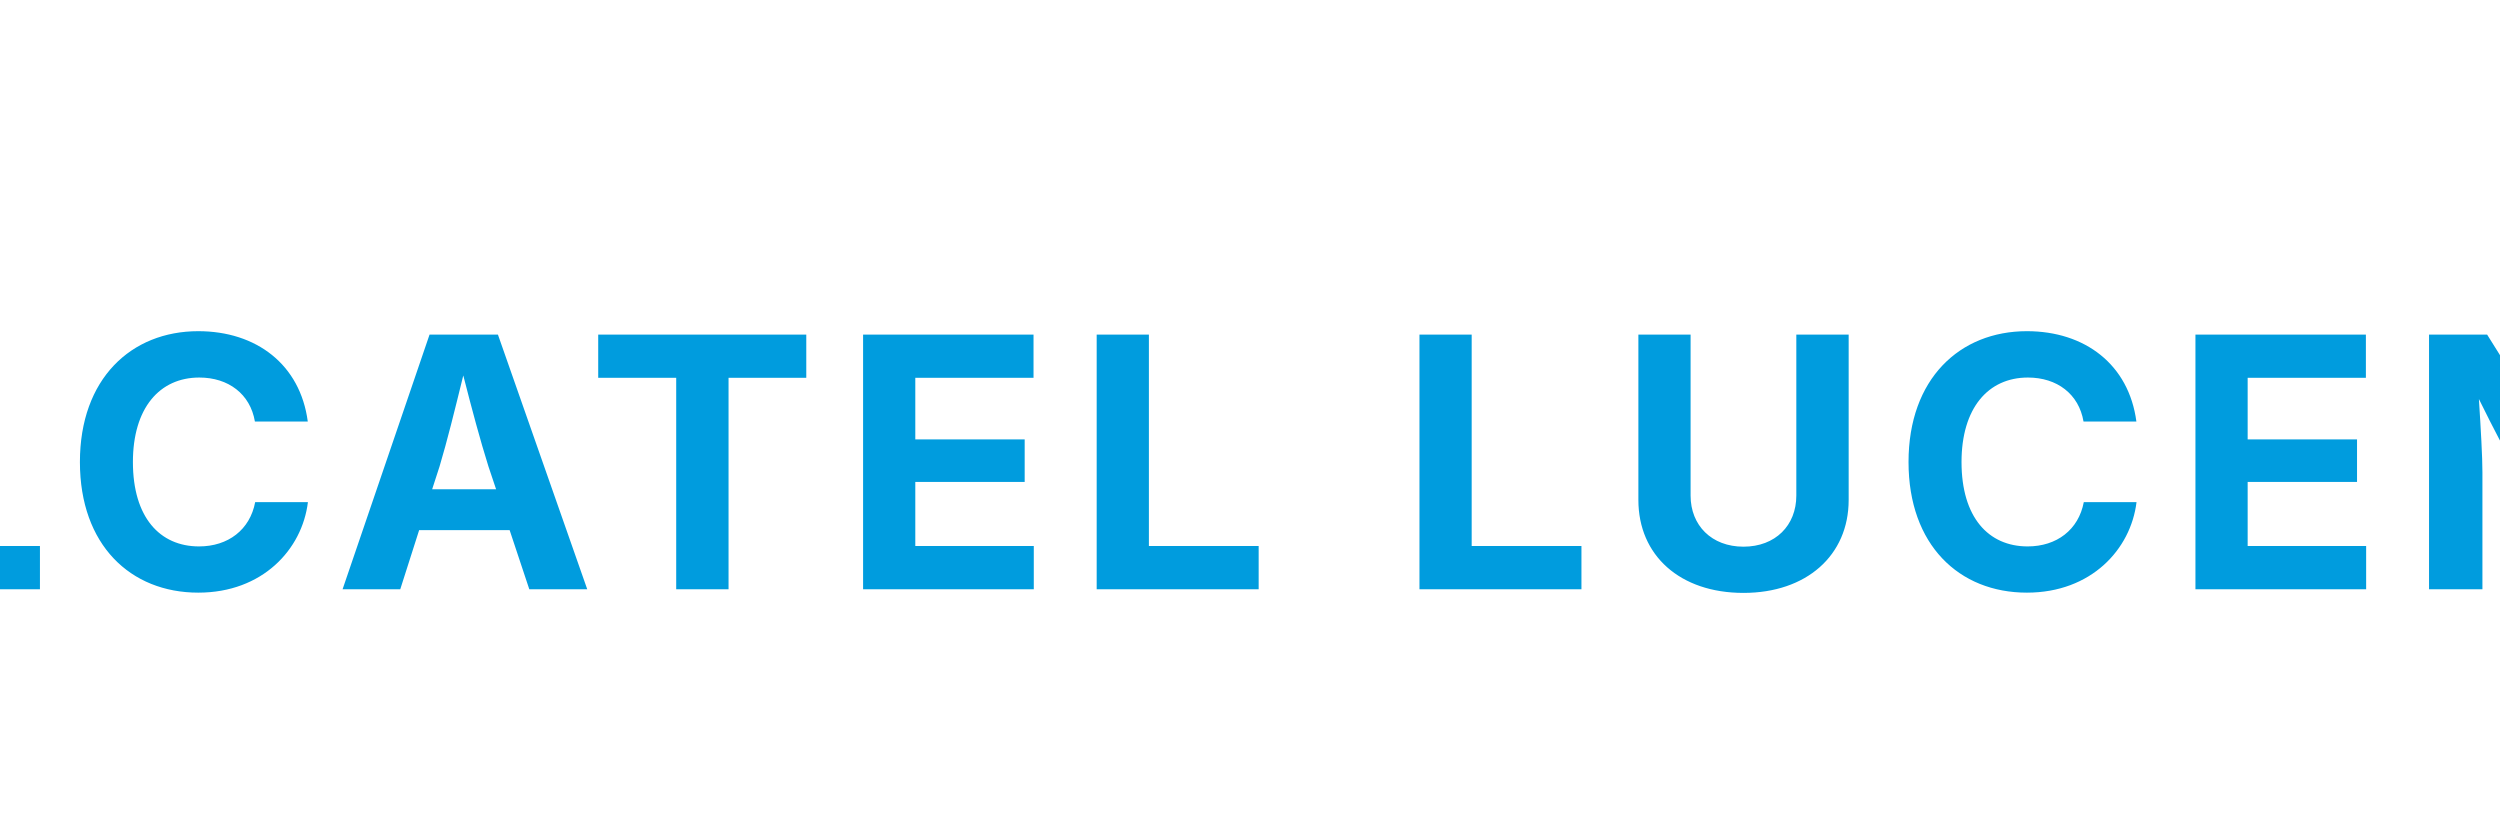
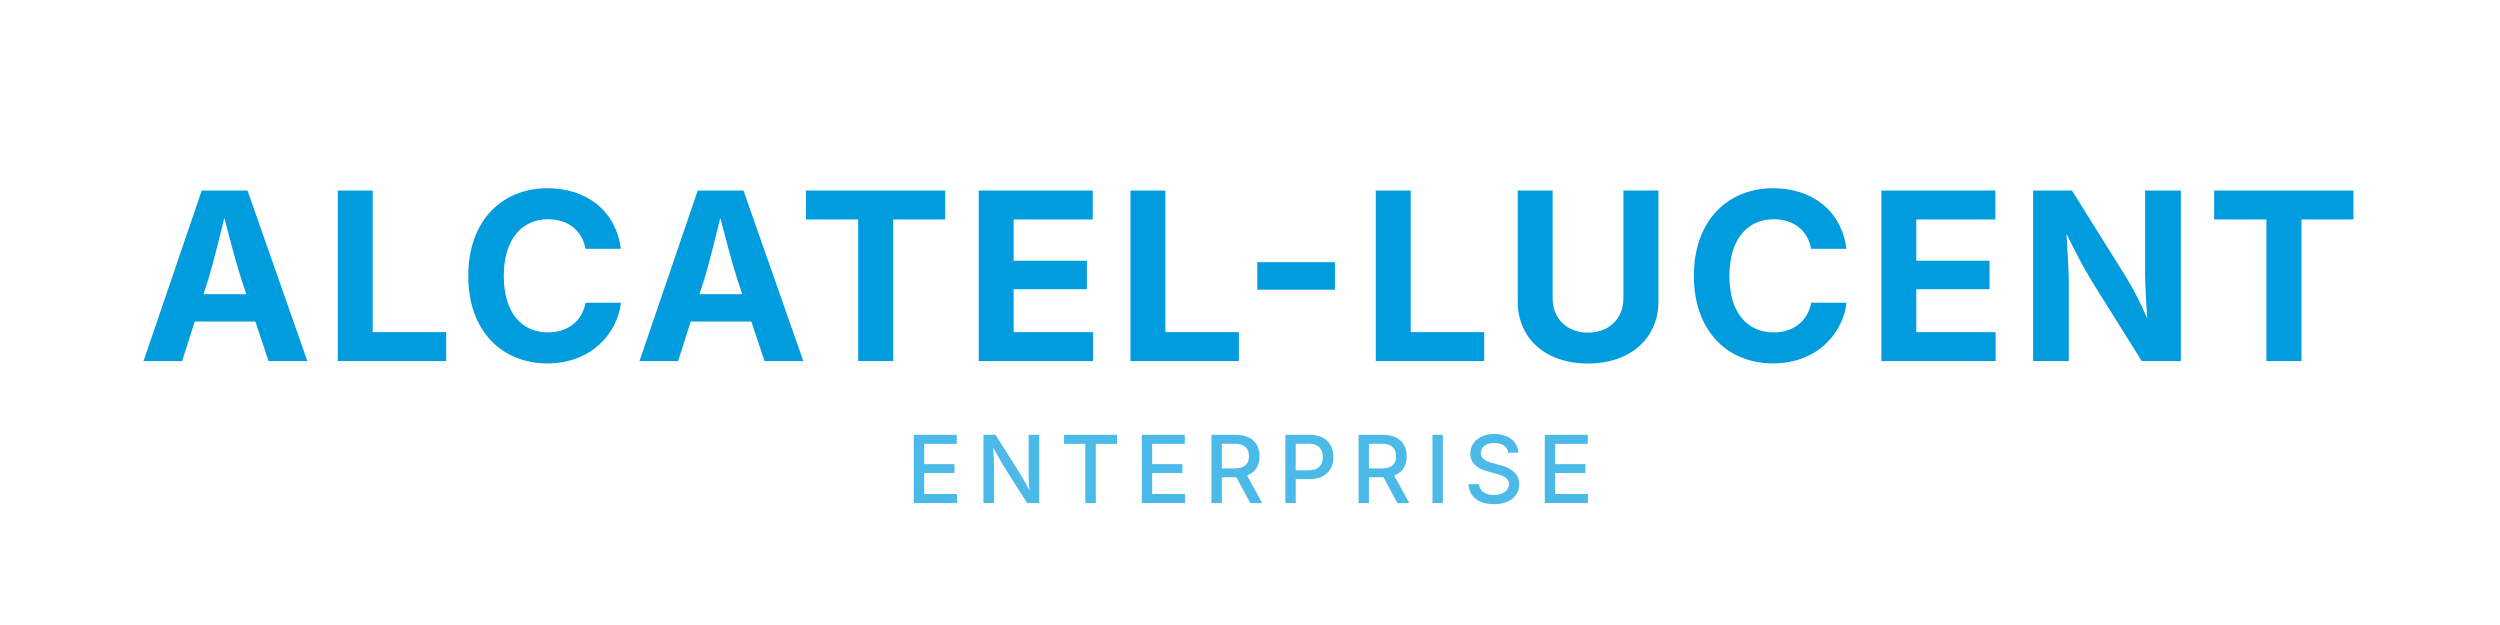
- <svg xmlns="http://www.w3.org/2000/svg" viewBox="0 0 300 100" role="img">
-   <text x="150" y="55" text-anchor="middle" dominant-baseline="middle" font-family="'Inter','Segoe UI',system-ui,-apple-system,sans-serif" font-weight="700" letter-spacing="0.06em" font-size="42" fill="#009CDE">ALCATEL LUCENT</text>
+ <svg xmlns="http://www.w3.org/2000/svg" viewBox="0 0 320 80" role="img">
+   <text x="160" y="35" text-anchor="middle" dominant-baseline="middle" font-family="'Inter','Segoe UI','Helvetica Neue',system-ui,sans-serif" font-weight="700" letter-spacing="0.04em" font-size="30" fill="#009CDE">ALCATEL-LUCENT</text>
+   <text x="160" y="60" text-anchor="middle" dominant-baseline="middle" font-family="'Inter','Segoe UI','Helvetica Neue',system-ui,sans-serif" font-weight="500" letter-spacing="0.14em" font-size="12" fill="#009CDE" opacity="0.7">ENTERPRISE</text>
</svg>
